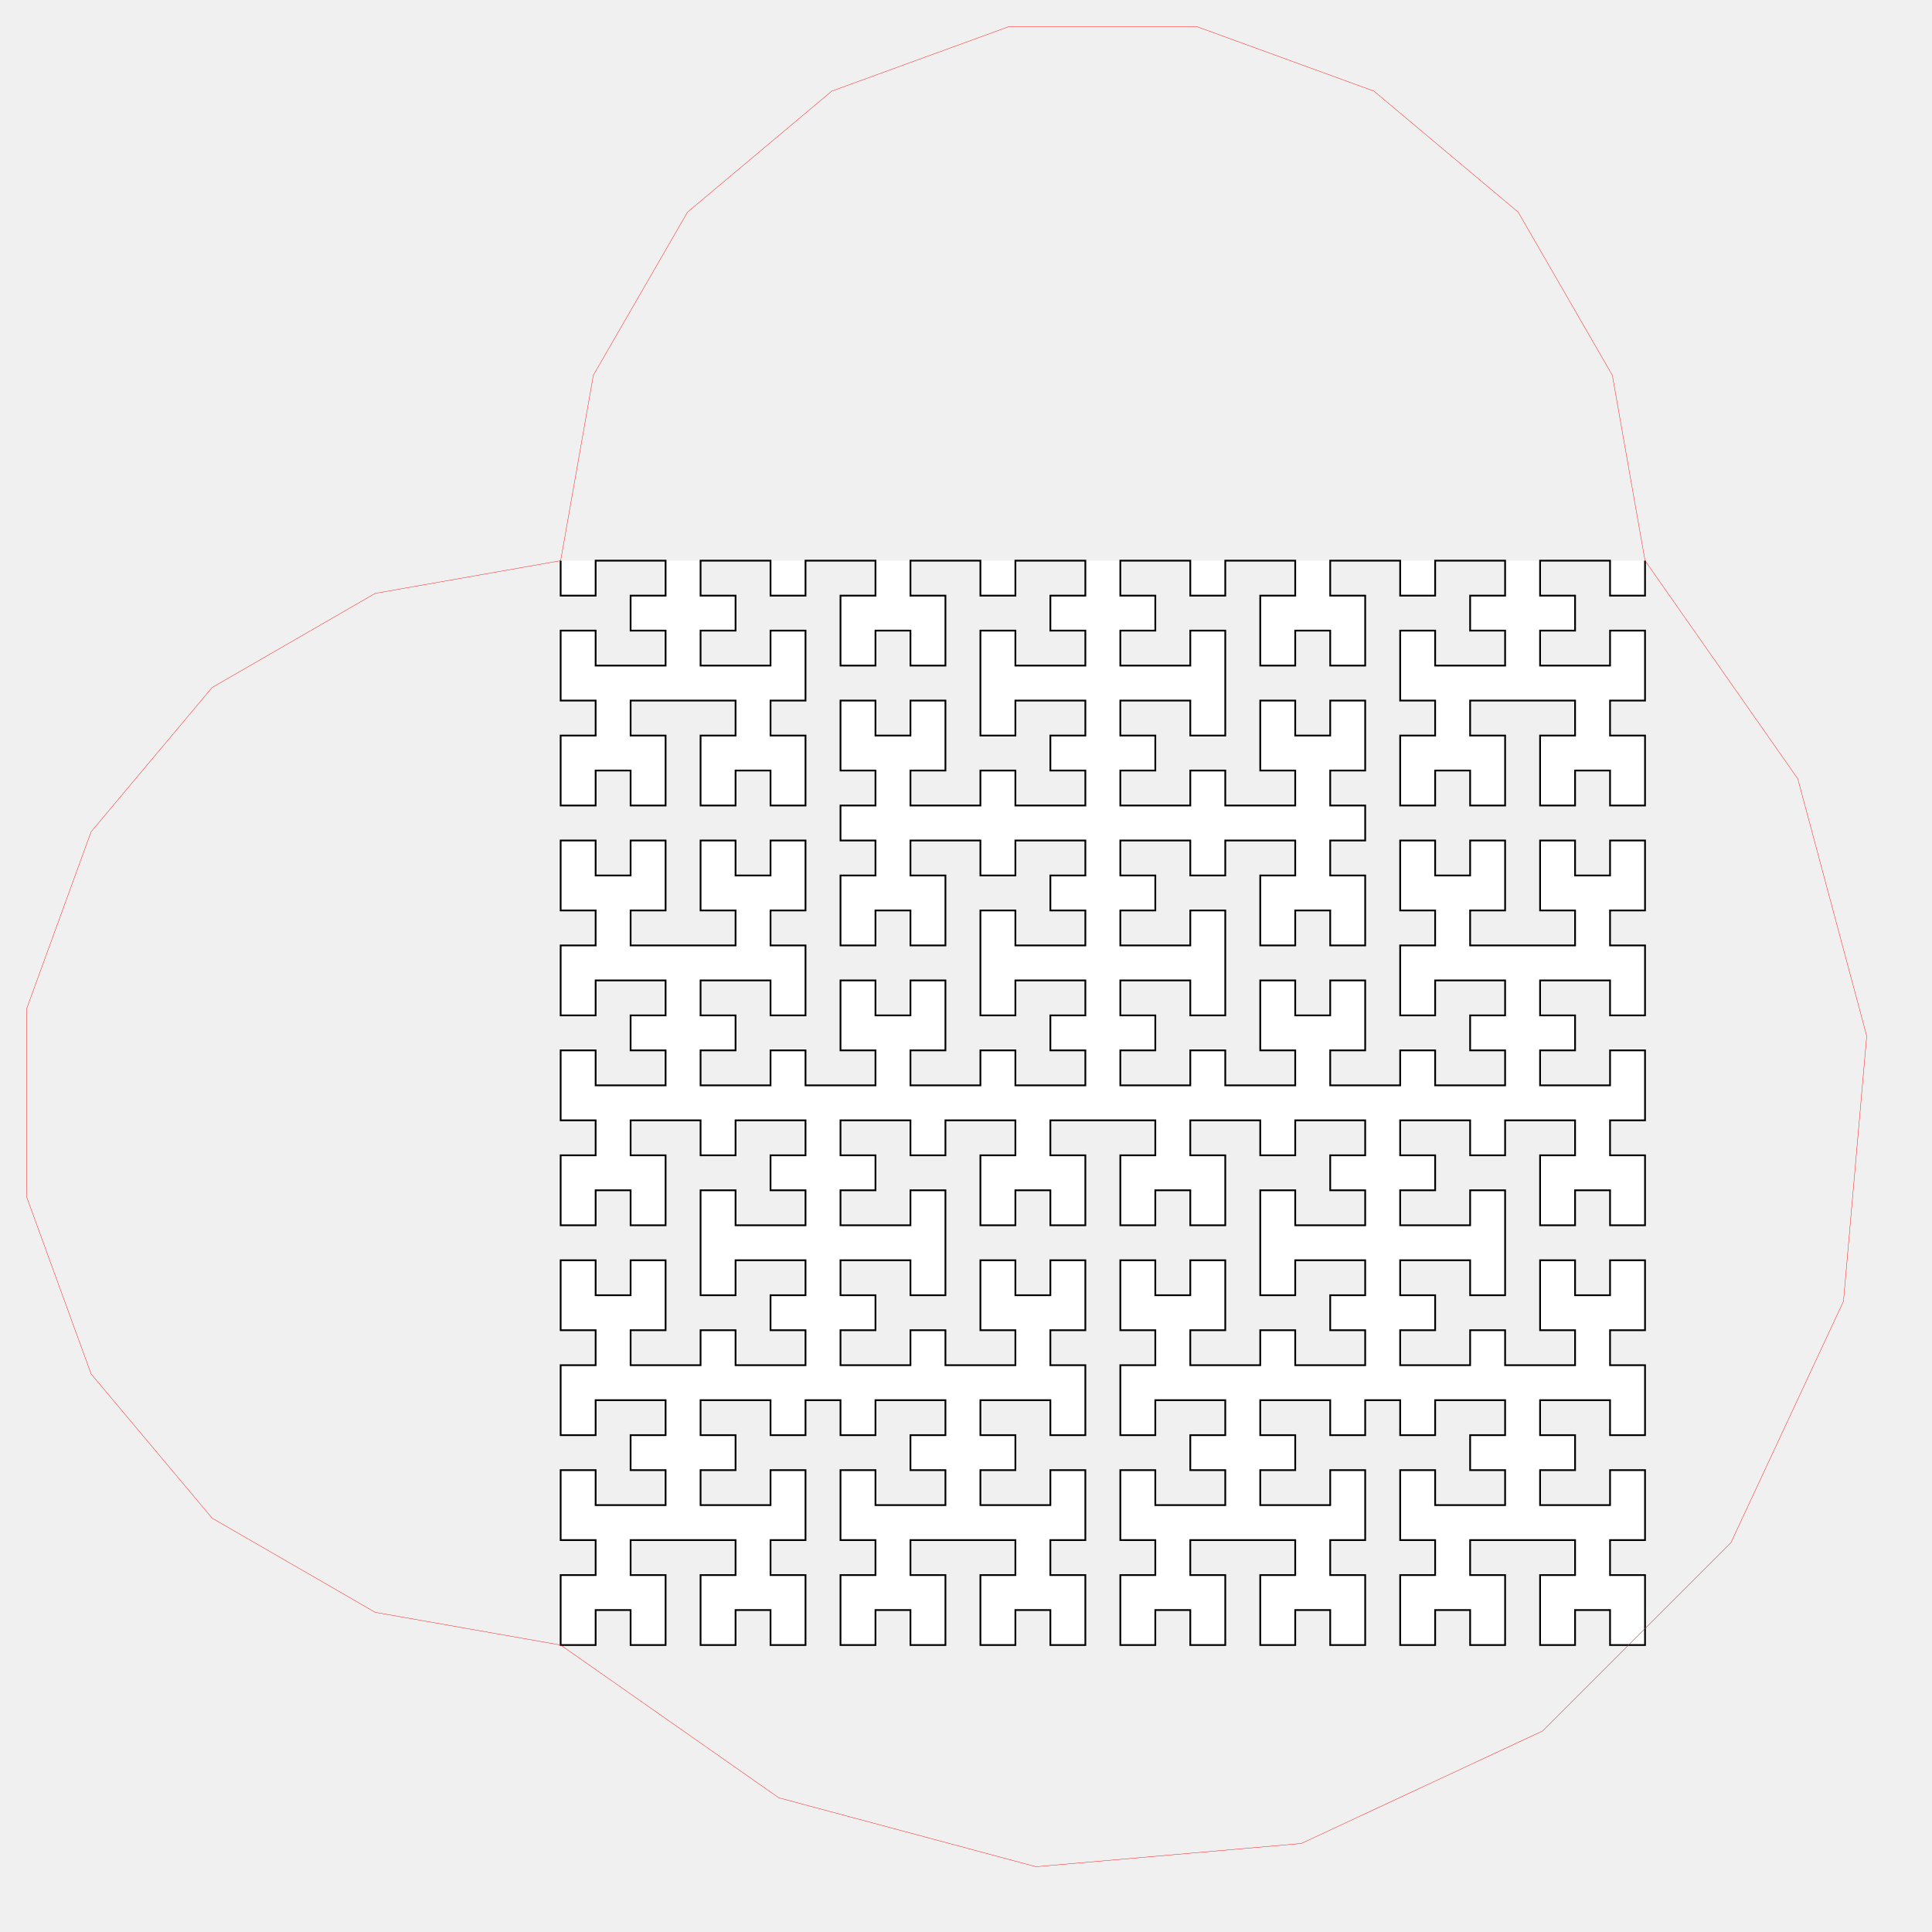
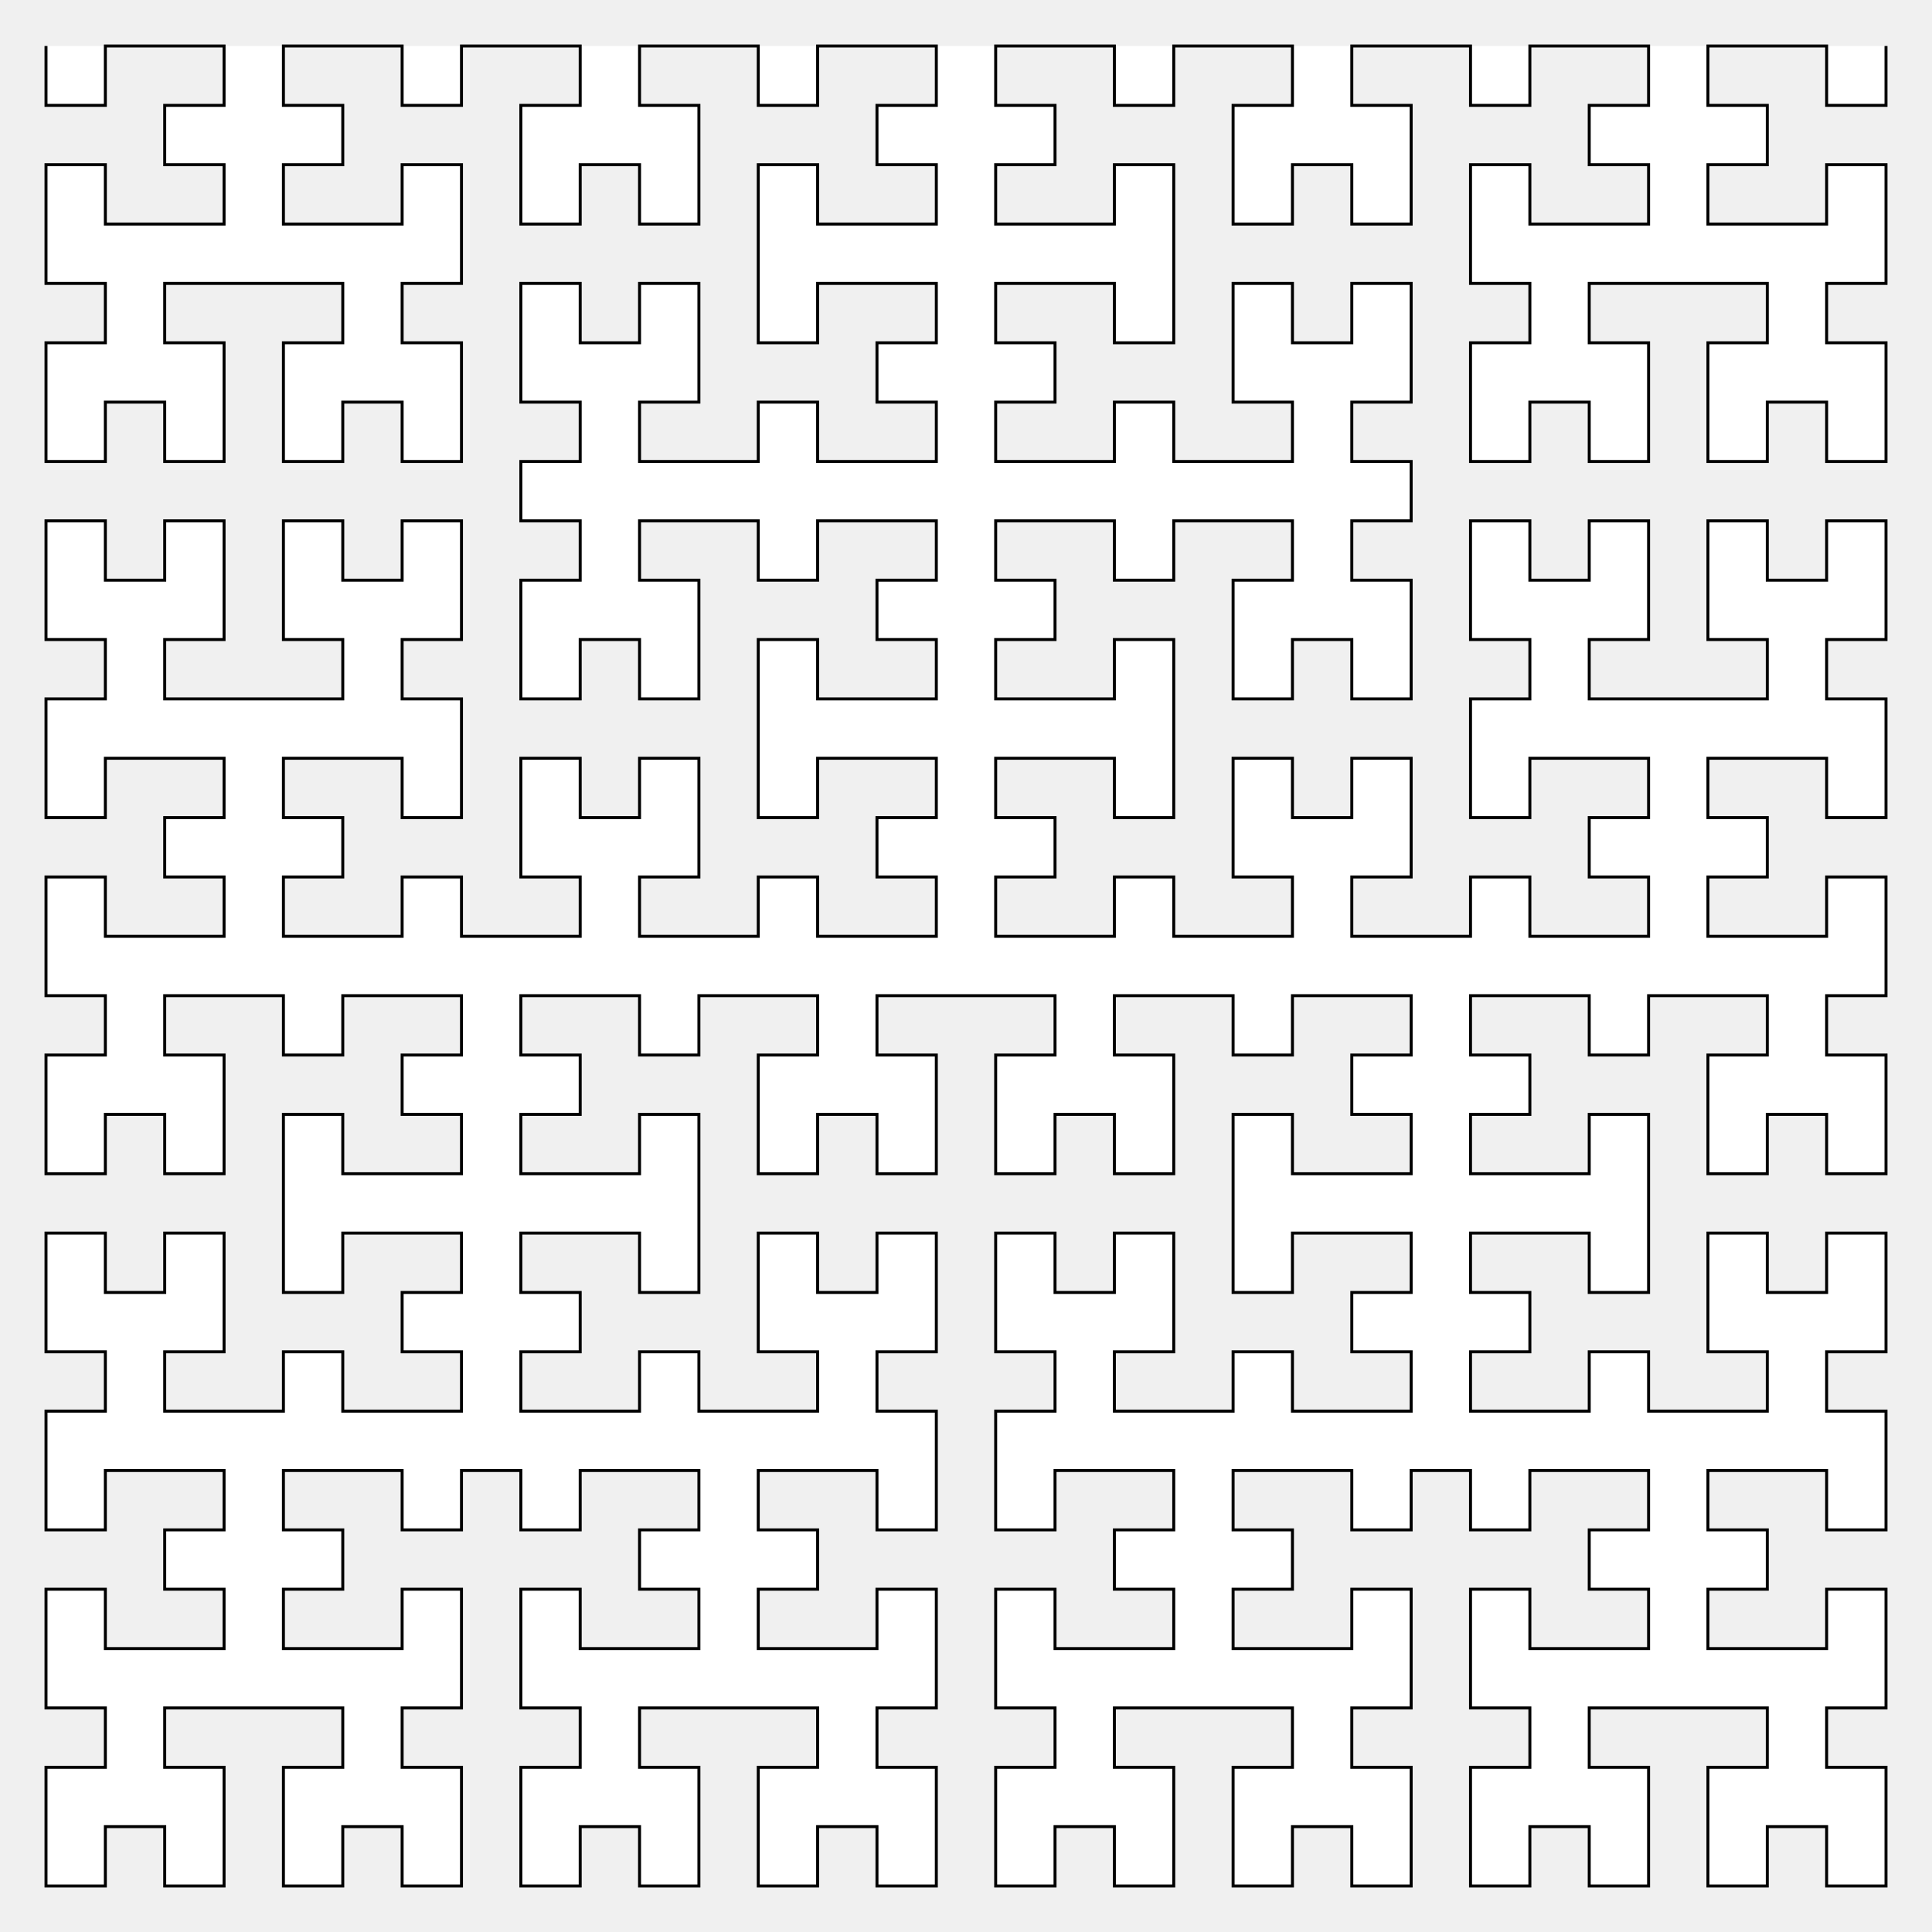
<svg xmlns="http://www.w3.org/2000/svg" baseProfile="full" height="500" version="1.1" width="500">
  <defs>
    <marker id="arrow" markerHeight="3.5" markerWidth="5" orient="auto" refX="5.0" refY="1.7">
      <polygon points="0,0 5,1.75 0,3.5" />
    </marker>
  </defs>
-   <g style="fill:white; stroke: black; stroke-width: 0.01;" transform="scale(9.052807) translate(16.02775 16.02775)">
-     <g>
+   <g style="fill:white; stroke: black; stroke-width: 0.01;" transform="scale(15.36098) translate(16.275 16.275)">
+     <g transform="matrix(1.0, 0.0, 0.0, 1.0, -15.5, -15.5)">
      <g style="stroke-width: 0.05;" transform="matrix(1.0, 0.0, 0.0, 1.0, 0.0, 0.0)">
        <polyline points="0.0,0.0 0.0,1.0 1.0,1.0 1.0,0.0 2.0,0.0 3.0,0.0 3.0,1.0 2.0,1.0 2.0,2.0 3.0,2.0 3.0,3.0 2.0,3.0 1.0,3.0 1.0,2.0 0.0,2.0 0.0,3.0 0.0,4.0 1.0,4.0 1.0,5.0 0.0,5.0 0.0,6.0 0.0,7.0 1.0,7.0 1.0,6.0 2.0,6.0 2.0,7.0 3.0,7.0 3.0,6.0 3.0,5.0 2.0,5.0 2.0,4.0 3.0,4.0 4.0,4.0 5.0,4.0 5.0,5.0 4.0,5.0 4.0,6.0 4.0,7.0 5.0,7.0 5.0,6.0 6.0,6.0 6.0,7.0 7.0,7.0 7.0,6.0 7.0,5.0 6.0,5.0 6.0,4.0 7.0,4.0 7.0,3.0 7.0,2.0 6.0,2.0 6.0,3.0 5.0,3.0 4.0,3.0 4.0,2.0 5.0,2.0 5.0,1.0 4.0,1.0 4.0,0.0 5.0,0.0 6.0,0.0 6.0,1.0 7.0,1.0 7.0,0.0 8.0,0.0 9.0,0.0 9.0,1.0 8.0,1.0 8.0,2.0 8.0,3.0 9.0,3.0 9.0,2.0 10.0,2.0 10.0,3.0 11.0,3.0 11.0,2.0 11.0,1.0 10.0,1.0 10.0,0.0 11.0,0.0 12.0,0.0 12.0,1.0 13.0,1.0 13.0,0.0 14.0,0.0 15.0,0.0 15.0,1.0 14.0,1.0 14.0,2.0 15.0,2.0 15.0,3.0 14.0,3.0 13.0,3.0 13.0,2.0 12.0,2.0 12.0,3.0 12.0,4.0 12.0,5.0 13.0,5.0 13.0,4.0 14.0,4.0 15.0,4.0 15.0,5.0 14.0,5.0 14.0,6.0 15.0,6.0 15.0,7.0 14.0,7.0 13.0,7.0 13.0,6.0 12.0,6.0 12.0,7.0 11.0,7.0 10.0,7.0 10.0,6.0 11.0,6.0 11.0,5.0 11.0,4.0 10.0,4.0 10.0,5.0 9.0,5.0 9.0,4.0 8.0,4.0 8.0,5.0 8.0,6.0 9.0,6.0 9.0,7.0 8.0,7.0 8.0,8.0 9.0,8.0 9.0,9.0 8.0,9.0 8.0,10.0 8.0,11.0 9.0,11.0 9.0,10.0 10.0,10.0 10.0,11.0 11.0,11.0 11.0,10.0 11.0,9.0 10.0,9.0 10.0,8.0 11.0,8.0 12.0,8.0 12.0,9.0 13.0,9.0 13.0,8.0 14.0,8.0 15.0,8.0 15.0,9.0 14.0,9.0 14.0,10.0 15.0,10.0 15.0,11.0 14.0,11.0 13.0,11.0 13.0,10.0 12.0,10.0 12.0,11.0 12.0,12.0 12.0,13.0 13.0,13.0 13.0,12.0 14.0,12.0 15.0,12.0 15.0,13.0 14.0,13.0 14.0,14.0 15.0,14.0 15.0,15.0 14.0,15.0 13.0,15.0 13.0,14.0 12.0,14.0 12.0,15.0 11.0,15.0 10.0,15.0 10.0,14.0 11.0,14.0 11.0,13.0 11.0,12.0 10.0,12.0 10.0,13.0 9.0,13.0 9.0,12.0 8.0,12.0 8.0,13.0 8.0,14.0 9.0,14.0 9.0,15.0 8.0,15.0 7.0,15.0 7.0,14.0 6.0,14.0 6.0,15.0 5.0,15.0 4.0,15.0 4.0,14.0 5.0,14.0 5.0,13.0 4.0,13.0 4.0,12.0 5.0,12.0 6.0,12.0 6.0,13.0 7.0,13.0 7.0,12.0 7.0,11.0 6.0,11.0 6.0,10.0 7.0,10.0 7.0,9.0 7.0,8.0 6.0,8.0 6.0,9.0 5.0,9.0 5.0,8.0 4.0,8.0 4.0,9.0 4.0,10.0 5.0,10.0 5.0,11.0 4.0,11.0 3.0,11.0 2.0,11.0 2.0,10.0 3.0,10.0 3.0,9.0 3.0,8.0 2.0,8.0 2.0,9.0 1.0,9.0 1.0,8.0 0.0,8.0 0.0,9.0 0.0,10.0 1.0,10.0 1.0,11.0 0.0,11.0 0.0,12.0 0.0,13.0 1.0,13.0 1.0,12.0 2.0,12.0 3.0,12.0 3.0,13.0 2.0,13.0 2.0,14.0 3.0,14.0 3.0,15.0 2.0,15.0 1.0,15.0 1.0,14.0 0.0,14.0 0.0,15.0 0.0,16.0 1.0,16.0 1.0,17.0 0.0,17.0 0.0,18.0 0.0,19.0 1.0,19.0 1.0,18.0 2.0,18.0 2.0,19.0 3.0,19.0 3.0,18.0 3.0,17.0 2.0,17.0 2.0,16.0 3.0,16.0 4.0,16.0 4.0,17.0 5.0,17.0 5.0,16.0 6.0,16.0 7.0,16.0 7.0,17.0 6.0,17.0 6.0,18.0 7.0,18.0 7.0,19.0 6.0,19.0 5.0,19.0 5.0,18.0 4.0,18.0 4.0,19.0 4.0,20.0 4.0,21.0 5.0,21.0 5.0,20.0 6.0,20.0 7.0,20.0 7.0,21.0 6.0,21.0 6.0,22.0 7.0,22.0 7.0,23.0 6.0,23.0 5.0,23.0 5.0,22.0 4.0,22.0 4.0,23.0 3.0,23.0 2.0,23.0 2.0,22.0 3.0,22.0 3.0,21.0 3.0,20.0 2.0,20.0 2.0,21.0 1.0,21.0 1.0,20.0 0.0,20.0 0.0,21.0 0.0,22.0 1.0,22.0 1.0,23.0 0.0,23.0 0.0,24.0 0.0,25.0 1.0,25.0 1.0,24.0 2.0,24.0 3.0,24.0 3.0,25.0 2.0,25.0 2.0,26.0 3.0,26.0 3.0,27.0 2.0,27.0 1.0,27.0 1.0,26.0 0.0,26.0 0.0,27.0 0.0,28.0 1.0,28.0 1.0,29.0 0.0,29.0 0.0,30.0 0.0,31.0 1.0,31.0 1.0,30.0 2.0,30.0 2.0,31.0 3.0,31.0 3.0,30.0 3.0,29.0 2.0,29.0 2.0,28.0 3.0,28.0 4.0,28.0 5.0,28.0 5.0,29.0 4.0,29.0 4.0,30.0 4.0,31.0 5.0,31.0 5.0,30.0 6.0,30.0 6.0,31.0 7.0,31.0 7.0,30.0 7.0,29.0 6.0,29.0 6.0,28.0 7.0,28.0 7.0,27.0 7.0,26.0 6.0,26.0 6.0,27.0 5.0,27.0 4.0,27.0 4.0,26.0 5.0,26.0 5.0,25.0 4.0,25.0 4.0,24.0 5.0,24.0 6.0,24.0 6.0,25.0 7.0,25.0 7.0,24.0 8.0,24.0 8.0,25.0 9.0,25.0 9.0,24.0 10.0,24.0 11.0,24.0 11.0,25.0 10.0,25.0 10.0,26.0 11.0,26.0 11.0,27.0 10.0,27.0 9.0,27.0 9.0,26.0 8.0,26.0 8.0,27.0 8.0,28.0 9.0,28.0 9.0,29.0 8.0,29.0 8.0,30.0 8.0,31.0 9.0,31.0 9.0,30.0 10.0,30.0 10.0,31.0 11.0,31.0 11.0,30.0 11.0,29.0 10.0,29.0 10.0,28.0 11.0,28.0 12.0,28.0 13.0,28.0 13.0,29.0 12.0,29.0 12.0,30.0 12.0,31.0 13.0,31.0 13.0,30.0 14.0,30.0 14.0,31.0 15.0,31.0 15.0,30.0 15.0,29.0 14.0,29.0 14.0,28.0 15.0,28.0 15.0,27.0 15.0,26.0 14.0,26.0 14.0,27.0 13.0,27.0 12.0,27.0 12.0,26.0 13.0,26.0 13.0,25.0 12.0,25.0 12.0,24.0 13.0,24.0 14.0,24.0 14.0,25.0 15.0,25.0 15.0,24.0 15.0,23.0 14.0,23.0 14.0,22.0 15.0,22.0 15.0,21.0 15.0,20.0 14.0,20.0 14.0,21.0 13.0,21.0 13.0,20.0 12.0,20.0 12.0,21.0 12.0,22.0 13.0,22.0 13.0,23.0 12.0,23.0 11.0,23.0 11.0,22.0 10.0,22.0 10.0,23.0 9.0,23.0 8.0,23.0 8.0,22.0 9.0,22.0 9.0,21.0 8.0,21.0 8.0,20.0 9.0,20.0 10.0,20.0 10.0,21.0 11.0,21.0 11.0,20.0 11.0,19.0 11.0,18.0 10.0,18.0 10.0,19.0 9.0,19.0 8.0,19.0 8.0,18.0 9.0,18.0 9.0,17.0 8.0,17.0 8.0,16.0 9.0,16.0 10.0,16.0 10.0,17.0 11.0,17.0 11.0,16.0 12.0,16.0 13.0,16.0 13.0,17.0 12.0,17.0 12.0,18.0 12.0,19.0 13.0,19.0 13.0,18.0 14.0,18.0 14.0,19.0 15.0,19.0 15.0,18.0 15.0,17.0 14.0,17.0 14.0,16.0 15.0,16.0 16.0,16.0 17.0,16.0 17.0,17.0 16.0,17.0 16.0,18.0 16.0,19.0 17.0,19.0 17.0,18.0 18.0,18.0 18.0,19.0 19.0,19.0 19.0,18.0 19.0,17.0 18.0,17.0 18.0,16.0 19.0,16.0 20.0,16.0 20.0,17.0 21.0,17.0 21.0,16.0 22.0,16.0 23.0,16.0 23.0,17.0 22.0,17.0 22.0,18.0 23.0,18.0 23.0,19.0 22.0,19.0 21.0,19.0 21.0,18.0 20.0,18.0 20.0,19.0 20.0,20.0 20.0,21.0 21.0,21.0 21.0,20.0 22.0,20.0 23.0,20.0 23.0,21.0 22.0,21.0 22.0,22.0 23.0,22.0 23.0,23.0 22.0,23.0 21.0,23.0 21.0,22.0 20.0,22.0 20.0,23.0 19.0,23.0 18.0,23.0 18.0,22.0 19.0,22.0 19.0,21.0 19.0,20.0 18.0,20.0 18.0,21.0 17.0,21.0 17.0,20.0 16.0,20.0 16.0,21.0 16.0,22.0 17.0,22.0 17.0,23.0 16.0,23.0 16.0,24.0 16.0,25.0 17.0,25.0 17.0,24.0 18.0,24.0 19.0,24.0 19.0,25.0 18.0,25.0 18.0,26.0 19.0,26.0 19.0,27.0 18.0,27.0 17.0,27.0 17.0,26.0 16.0,26.0 16.0,27.0 16.0,28.0 17.0,28.0 17.0,29.0 16.0,29.0 16.0,30.0 16.0,31.0 17.0,31.0 17.0,30.0 18.0,30.0 18.0,31.0 19.0,31.0 19.0,30.0 19.0,29.0 18.0,29.0 18.0,28.0 19.0,28.0 20.0,28.0 21.0,28.0 21.0,29.0 20.0,29.0 20.0,30.0 20.0,31.0 21.0,31.0 21.0,30.0 22.0,30.0 22.0,31.0 23.0,31.0 23.0,30.0 23.0,29.0 22.0,29.0 22.0,28.0 23.0,28.0 23.0,27.0 23.0,26.0 22.0,26.0 22.0,27.0 21.0,27.0 20.0,27.0 20.0,26.0 21.0,26.0 21.0,25.0 20.0,25.0 20.0,24.0 21.0,24.0 22.0,24.0 22.0,25.0 23.0,25.0 23.0,24.0 24.0,24.0 24.0,25.0 25.0,25.0 25.0,24.0 26.0,24.0 27.0,24.0 27.0,25.0 26.0,25.0 26.0,26.0 27.0,26.0 27.0,27.0 26.0,27.0 25.0,27.0 25.0,26.0 24.0,26.0 24.0,27.0 24.0,28.0 25.0,28.0 25.0,29.0 24.0,29.0 24.0,30.0 24.0,31.0 25.0,31.0 25.0,30.0 26.0,30.0 26.0,31.0 27.0,31.0 27.0,30.0 27.0,29.0 26.0,29.0 26.0,28.0 27.0,28.0 28.0,28.0 29.0,28.0 29.0,29.0 28.0,29.0 28.0,30.0 28.0,31.0 29.0,31.0 29.0,30.0 30.0,30.0 30.0,31.0 31.0,31.0 31.0,30.0 31.0,29.0 30.0,29.0 30.0,28.0 31.0,28.0 31.0,27.0 31.0,26.0 30.0,26.0 30.0,27.0 29.0,27.0 28.0,27.0 28.0,26.0 29.0,26.0 29.0,25.0 28.0,25.0 28.0,24.0 29.0,24.0 30.0,24.0 30.0,25.0 31.0,25.0 31.0,24.0 31.0,23.0 30.0,23.0 30.0,22.0 31.0,22.0 31.0,21.0 31.0,20.0 30.0,20.0 30.0,21.0 29.0,21.0 29.0,20.0 28.0,20.0 28.0,21.0 28.0,22.0 29.0,22.0 29.0,23.0 28.0,23.0 27.0,23.0 27.0,22.0 26.0,22.0 26.0,23.0 25.0,23.0 24.0,23.0 24.0,22.0 25.0,22.0 25.0,21.0 24.0,21.0 24.0,20.0 25.0,20.0 26.0,20.0 26.0,21.0 27.0,21.0 27.0,20.0 27.0,19.0 27.0,18.0 26.0,18.0 26.0,19.0 25.0,19.0 24.0,19.0 24.0,18.0 25.0,18.0 25.0,17.0 24.0,17.0 24.0,16.0 25.0,16.0 26.0,16.0 26.0,17.0 27.0,17.0 27.0,16.0 28.0,16.0 29.0,16.0 29.0,17.0 28.0,17.0 28.0,18.0 28.0,19.0 29.0,19.0 29.0,18.0 30.0,18.0 30.0,19.0 31.0,19.0 31.0,18.0 31.0,17.0 30.0,17.0 30.0,16.0 31.0,16.0 31.0,15.0 31.0,14.0 30.0,14.0 30.0,15.0 29.0,15.0 28.0,15.0 28.0,14.0 29.0,14.0 29.0,13.0 28.0,13.0 28.0,12.0 29.0,12.0 30.0,12.0 30.0,13.0 31.0,13.0 31.0,12.0 31.0,11.0 30.0,11.0 30.0,10.0 31.0,10.0 31.0,9.0 31.0,8.0 30.0,8.0 30.0,9.0 29.0,9.0 29.0,8.0 28.0,8.0 28.0,9.0 28.0,10.0 29.0,10.0 29.0,11.0 28.0,11.0 27.0,11.0 26.0,11.0 26.0,10.0 27.0,10.0 27.0,9.0 27.0,8.0 26.0,8.0 26.0,9.0 25.0,9.0 25.0,8.0 24.0,8.0 24.0,9.0 24.0,10.0 25.0,10.0 25.0,11.0 24.0,11.0 24.0,12.0 24.0,13.0 25.0,13.0 25.0,12.0 26.0,12.0 27.0,12.0 27.0,13.0 26.0,13.0 26.0,14.0 27.0,14.0 27.0,15.0 26.0,15.0 25.0,15.0 25.0,14.0 24.0,14.0 24.0,15.0 23.0,15.0 22.0,15.0 22.0,14.0 23.0,14.0 23.0,13.0 23.0,12.0 22.0,12.0 22.0,13.0 21.0,13.0 21.0,12.0 20.0,12.0 20.0,13.0 20.0,14.0 21.0,14.0 21.0,15.0 20.0,15.0 19.0,15.0 19.0,14.0 18.0,14.0 18.0,15.0 17.0,15.0 16.0,15.0 16.0,14.0 17.0,14.0 17.0,13.0 16.0,13.0 16.0,12.0 17.0,12.0 18.0,12.0 18.0,13.0 19.0,13.0 19.0,12.0 19.0,11.0 19.0,10.0 18.0,10.0 18.0,11.0 17.0,11.0 16.0,11.0 16.0,10.0 17.0,10.0 17.0,9.0 16.0,9.0 16.0,8.0 17.0,8.0 18.0,8.0 18.0,9.0 19.0,9.0 19.0,8.0 20.0,8.0 21.0,8.0 21.0,9.0 20.0,9.0 20.0,10.0 20.0,11.0 21.0,11.0 21.0,10.0 22.0,10.0 22.0,11.0 23.0,11.0 23.0,10.0 23.0,9.0 22.0,9.0 22.0,8.0 23.0,8.0 23.0,7.0 22.0,7.0 22.0,6.0 23.0,6.0 23.0,5.0 23.0,4.0 22.0,4.0 22.0,5.0 21.0,5.0 21.0,4.0 20.0,4.0 20.0,5.0 20.0,6.0 21.0,6.0 21.0,7.0 20.0,7.0 19.0,7.0 19.0,6.0 18.0,6.0 18.0,7.0 17.0,7.0 16.0,7.0 16.0,6.0 17.0,6.0 17.0,5.0 16.0,5.0 16.0,4.0 17.0,4.0 18.0,4.0 18.0,5.0 19.0,5.0 19.0,4.0 19.0,3.0 19.0,2.0 18.0,2.0 18.0,3.0 17.0,3.0 16.0,3.0 16.0,2.0 17.0,2.0 17.0,1.0 16.0,1.0 16.0,0.0 17.0,0.0 18.0,0.0 18.0,1.0 19.0,1.0 19.0,0.0 20.0,0.0 21.0,0.0 21.0,1.0 20.0,1.0 20.0,2.0 20.0,3.0 21.0,3.0 21.0,2.0 22.0,2.0 22.0,3.0 23.0,3.0 23.0,2.0 23.0,1.0 22.0,1.0 22.0,0.0 23.0,0.0 24.0,0.0 24.0,1.0 25.0,1.0 25.0,0.0 26.0,0.0 27.0,0.0 27.0,1.0 26.0,1.0 26.0,2.0 27.0,2.0 27.0,3.0 26.0,3.0 25.0,3.0 25.0,2.0 24.0,2.0 24.0,3.0 24.0,4.0 25.0,4.0 25.0,5.0 24.0,5.0 24.0,6.0 24.0,7.0 25.0,7.0 25.0,6.0 26.0,6.0 26.0,7.0 27.0,7.0 27.0,6.0 27.0,5.0 26.0,5.0 26.0,4.0 27.0,4.0 28.0,4.0 29.0,4.0 29.0,5.0 28.0,5.0 28.0,6.0 28.0,7.0 29.0,7.0 29.0,6.0 30.0,6.0 30.0,7.0 31.0,7.0 31.0,6.0 31.0,5.0 30.0,5.0 30.0,4.0 31.0,4.0 31.0,3.0 31.0,2.0 30.0,2.0 30.0,3.0 29.0,3.0 28.0,3.0 28.0,2.0 29.0,2.0 29.0,1.0 28.0,1.0 28.0,0.0 29.0,0.0 30.0,0.0 30.0,1.0 31.0,1.0 31.0,0.0" />
-       </g>
-       <g style="stroke: #ff0000;fill-opacity: 0;" transform="matrix(1.0, 0.0, 0.0, 1.0, 0.0, 0.0)">
-         <polyline points="31.0,0.0 35.367,6.236 37.337,13.59 36.673,21.173 33.456,28.073 28.073,33.456 21.173,36.673 13.59,37.337 6.236,35.367 0.0,31.0 -5.301,30.065 -9.963,27.374 -13.423,23.25 -15.265,18.192 -15.265,12.808 -13.423,7.75 -9.963,3.626 -5.301,0.935 -0.0,0.0 -0.0,-0.0 -0.0,-0.0 -0.0,-0.0 -0.0,-0.0 -0.0,-0.0 -0.0,-0.0 -0.0,-0.0 -0.0,-0.0 0.0,-0.0 0.935,-5.301 3.626,-9.963 7.75,-13.423 12.808,-15.265 18.192,-15.265 23.25,-13.423 27.374,-9.963 30.065,-5.301 31.0,0.0" />
      </g>
    </g>
  </g>
</svg>
